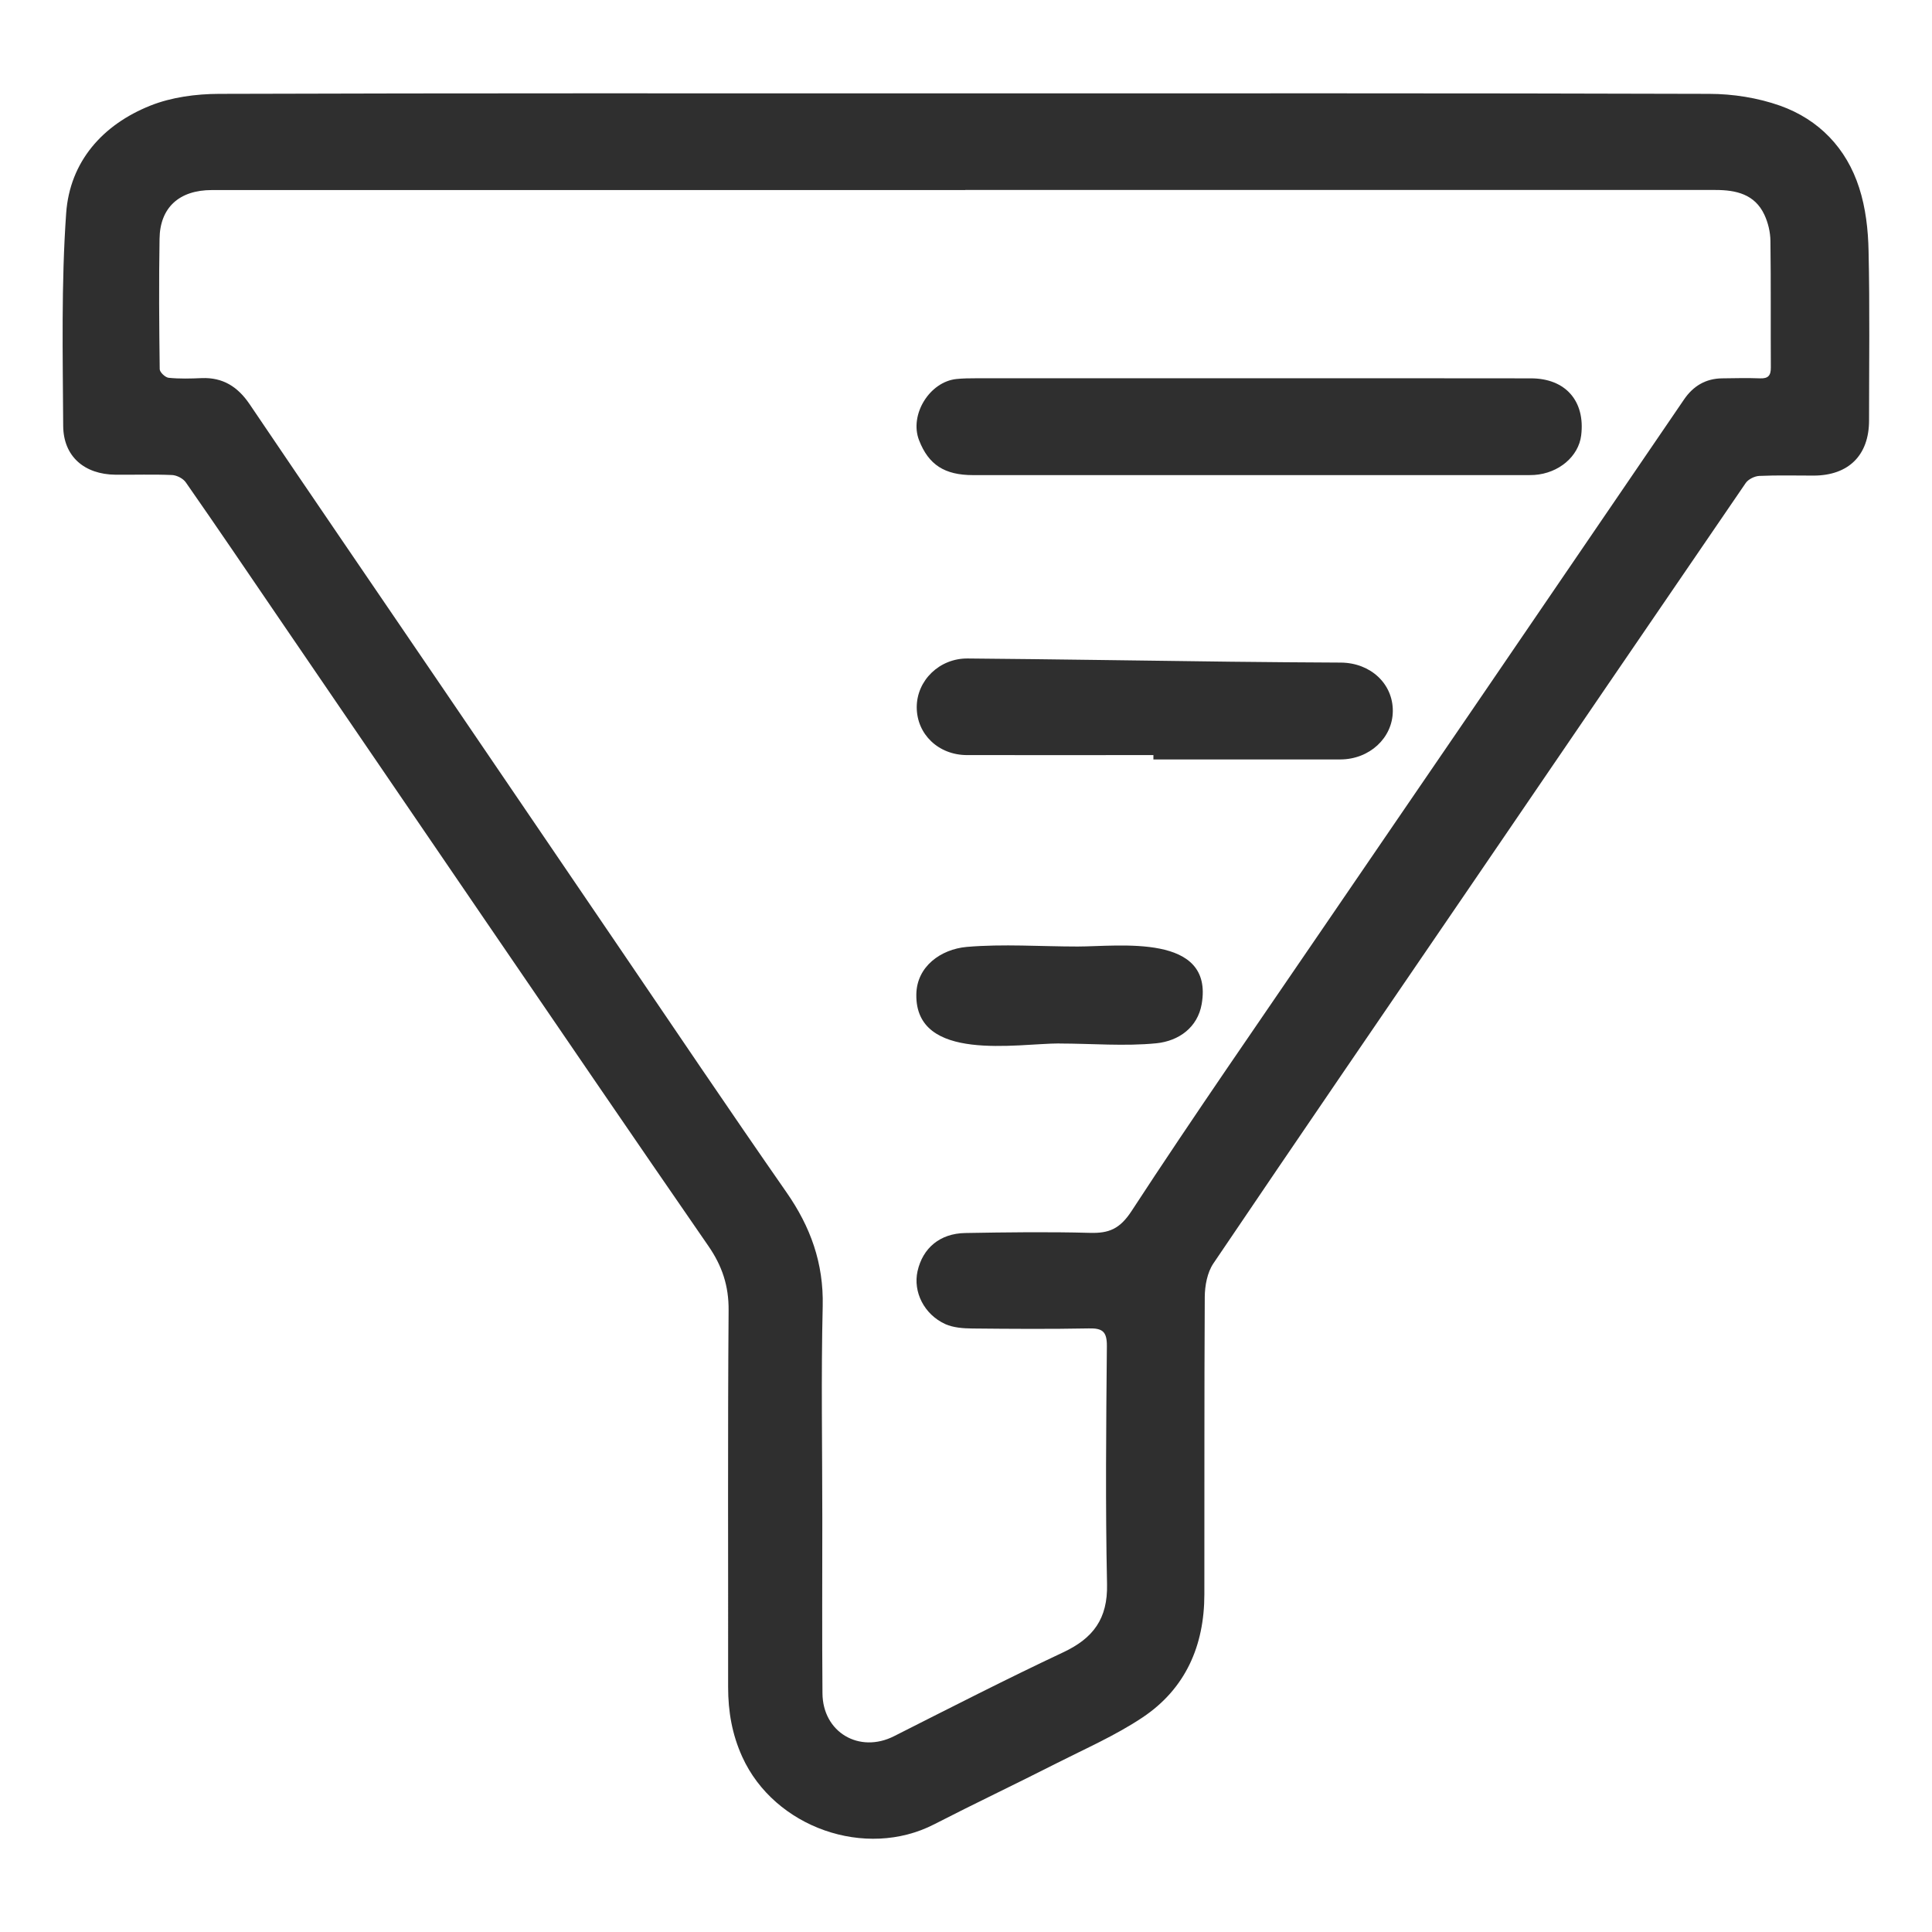
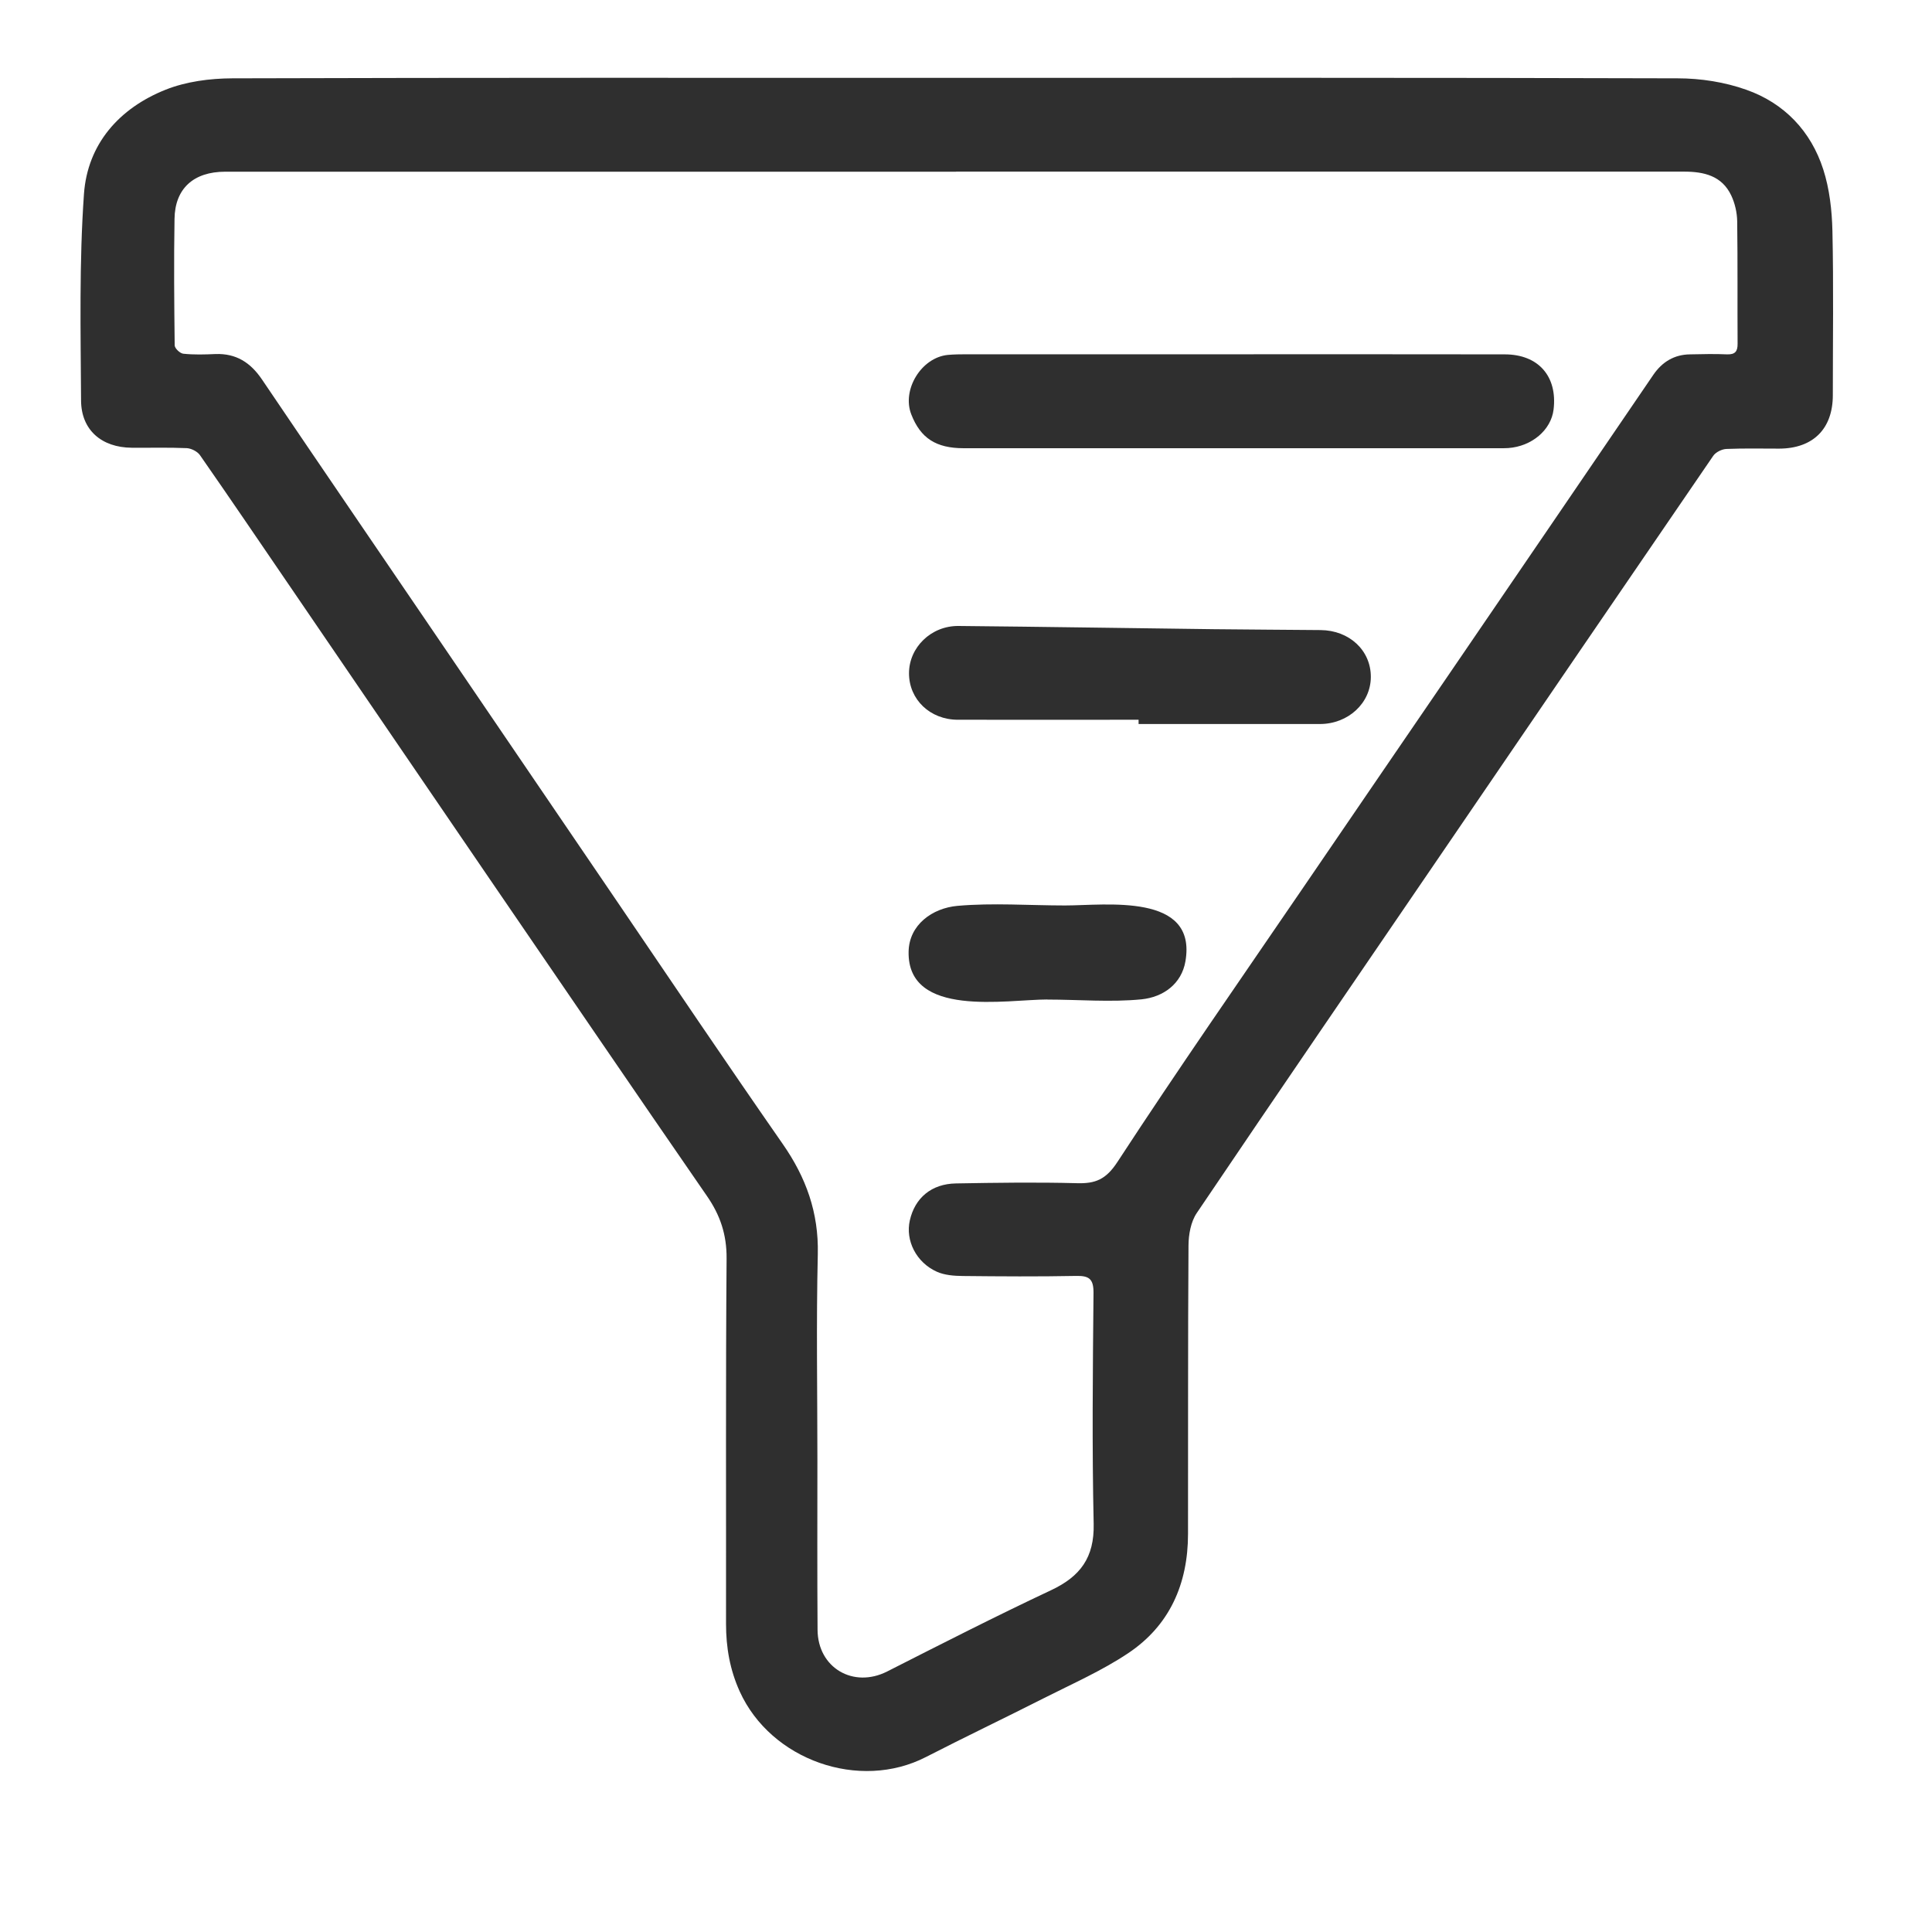
- <svg xmlns="http://www.w3.org/2000/svg" viewBox="0 0 24 24" fill="none">
-   <path d="M 11.87 1.16 C 14.991 1.16 18.11 1.156 21.231 1.166 C 21.526 1.166 21.836 1.215 22.113 1.313 C 22.596 1.485 22.938 1.842 23.095 2.332 C 23.176 2.581 23.207 2.855 23.212 3.119 C 23.228 3.82 23.218 4.522 23.218 5.223 C 23.218 5.655 22.964 5.907 22.53 5.908 C 22.305 5.908 22.08 5.902 21.856 5.912 C 21.798 5.914 21.718 5.953 21.686 6 C 20.544 7.668 19.405 9.338 18.266 11.008 C 17.2 12.569 16.131 14.129 15.073 15.695 C 14.997 15.808 14.967 15.971 14.966 16.111 C 14.959 17.343 14.963 18.574 14.961 19.805 C 14.961 20.444 14.726 20.98 14.191 21.336 C 13.857 21.559 13.482 21.723 13.121 21.906 C 12.618 22.162 12.107 22.404 11.605 22.662 C 10.753 23.101 9.62 22.703 9.221 21.825 C 9.094 21.546 9.045 21.261 9.045 20.959 C 9.047 19.398 9.039 17.838 9.051 16.279 C 9.054 15.973 8.97 15.724 8.799 15.477 C 7.869 14.131 6.948 12.779 6.024 11.428 C 5.171 10.18 4.32 8.93 3.466 7.681 C 3.081 7.117 2.699 6.552 2.308 5.992 C 2.275 5.944 2.197 5.904 2.138 5.901 C 1.904 5.891 1.669 5.899 1.434 5.897 C 1.05 5.893 0.788 5.672 0.785 5.291 C 0.78 4.409 0.76 3.525 0.822 2.647 C 0.868 2.008 1.274 1.549 1.868 1.312 C 2.131 1.207 2.435 1.167 2.721 1.166 C 5.77 1.156 8.82 1.16 11.87 1.16 Z M 11.992 2.361 C 9.909 2.361 7.825 2.361 5.742 2.361 C 4.706 2.361 3.669 2.361 2.631 2.361 C 2.227 2.361 1.987 2.578 1.982 2.966 C 1.973 3.506 1.977 4.046 1.984 4.586 C 1.984 4.623 2.052 4.688 2.094 4.693 C 2.23 4.707 2.369 4.703 2.507 4.697 C 2.77 4.687 2.954 4.805 3.1 5.02 C 3.866 6.154 4.639 7.283 5.409 8.414 C 6.155 9.509 6.899 10.606 7.645 11.701 C 8.351 12.739 9.052 13.78 9.769 14.81 C 10.069 15.24 10.232 15.691 10.22 16.224 C 10.199 17.103 10.215 17.981 10.215 18.86 C 10.215 19.585 10.211 20.309 10.217 21.034 C 10.22 21.521 10.676 21.786 11.107 21.567 C 11.804 21.215 12.501 20.858 13.207 20.526 C 13.58 20.351 13.762 20.109 13.752 19.678 C 13.731 18.693 13.741 17.706 13.75 16.72 C 13.751 16.542 13.696 16.498 13.526 16.502 C 13.043 16.511 12.56 16.508 12.077 16.503 C 11.966 16.502 11.843 16.493 11.744 16.449 C 11.478 16.328 11.341 16.047 11.398 15.791 C 11.463 15.503 11.676 15.323 11.989 15.317 C 12.505 15.308 13.022 15.301 13.538 15.315 C 13.776 15.322 13.911 15.267 14.058 15.042 C 14.831 13.857 15.64 12.695 16.437 11.526 C 17.058 10.616 17.68 9.709 18.301 8.8 C 19.174 7.521 20.048 6.241 20.92 4.962 C 21.033 4.796 21.188 4.703 21.391 4.7 C 21.548 4.698 21.706 4.694 21.864 4.7 C 21.965 4.704 21.999 4.665 21.998 4.565 C 21.995 4.041 22 3.518 21.993 2.994 C 21.992 2.884 21.964 2.766 21.917 2.666 C 21.798 2.413 21.567 2.36 21.311 2.36 C 18.204 2.36 15.098 2.36 11.99 2.36 L 11.992 2.361 Z" fill="#2F2F2F" style="" transform="matrix(1, 0, 0, 1, 0, 4.440892098500626e-16)" />
-   <path d="M 15.535 4.699 C 16.695 4.699 17.857 4.698 19.017 4.7 C 19.449 4.7 19.694 4.984 19.642 5.408 C 19.61 5.67 19.364 5.879 19.061 5.9 C 19.024 5.902 18.987 5.902 18.95 5.902 C 16.663 5.902 14.375 5.902 12.088 5.902 C 11.733 5.902 11.535 5.773 11.417 5.469 C 11.294 5.154 11.546 4.742 11.883 4.708 C 11.963 4.7 12.044 4.699 12.125 4.699 C 13.262 4.699 14.398 4.699 15.535 4.699 Z" fill="#2F2F2F" style="" transform="matrix(1, 0, 0, 1, 0, 4.440892098500626e-16)" />
-   <path d="M 14.328 9.38 C 13.557 9.38 12.785 9.381 12.014 9.38 C 11.657 9.38 11.388 9.12 11.388 8.785 C 11.388 8.454 11.669 8.176 12.022 8.18 C 13.112 8.189 14.201 8.207 15.291 8.22 C 15.747 8.226 16.203 8.228 16.659 8.231 C 17.027 8.235 17.304 8.494 17.302 8.833 C 17.3 9.166 17.013 9.433 16.651 9.434 C 15.877 9.434 15.102 9.434 14.328 9.434 C 14.328 9.417 14.328 9.398 14.328 9.38 Z" fill="#2F2F2F" style="" transform="matrix(1, 0, 0, 1, 0, 4.440892098500626e-16)" />
-   <path d="M 13.16 12.962 C 12.64 12.962 11.368 13.202 11.383 12.352 C 11.388 12.005 11.688 11.792 12.008 11.763 C 12.46 11.724 12.932 11.758 13.386 11.758 C 13.904 11.758 15.079 11.591 14.928 12.472 C 14.878 12.761 14.647 12.931 14.365 12.96 C 13.972 12.999 13.556 12.963 13.16 12.963 L 13.16 12.962 Z" fill="#2F2F2F" style="" transform="matrix(1, 0, 0, 1, 0, 4.440892098500626e-16)" />
+ <svg xmlns="http://www.w3.org/2000/svg" width="24" height="24" viewBox="0 0 24 24" fill="none">
+   <rect width="24" height="24" />
+   <path d="M11.76 0.967C14.787 0.967 17.813 0.964 20.84 0.973C21.127 0.973 21.428 1.02 21.696 1.116C22.165 1.282 22.496 1.629 22.649 2.104C22.727 2.346 22.757 2.612 22.763 2.868C22.778 3.548 22.768 4.228 22.768 4.909C22.768 5.328 22.522 5.572 22.101 5.573C21.882 5.573 21.664 5.568 21.447 5.577C21.39 5.579 21.313 5.617 21.282 5.663C20.174 7.28 19.069 8.901 17.964 10.52C16.931 12.035 15.893 13.547 14.867 15.068C14.793 15.177 14.765 15.335 14.764 15.471C14.756 16.666 14.76 17.86 14.758 19.054C14.758 19.674 14.53 20.194 14.011 20.539C13.687 20.755 13.324 20.915 12.974 21.092C12.485 21.34 11.99 21.576 11.503 21.826C10.676 22.252 9.578 21.866 9.19 21.014C9.067 20.743 9.019 20.466 9.019 20.173C9.021 18.66 9.014 17.146 9.026 15.633C9.028 15.337 8.947 15.095 8.781 14.856C7.879 13.55 6.986 12.238 6.089 10.928C5.261 9.717 4.436 8.505 3.608 7.293C3.234 6.746 2.863 6.198 2.484 5.654C2.452 5.608 2.376 5.57 2.32 5.567C2.092 5.557 1.864 5.564 1.636 5.562C1.264 5.559 1.009 5.344 1.007 4.975C1.002 4.119 0.983 3.261 1.043 2.41C1.087 1.789 1.481 1.344 2.058 1.114C2.312 1.013 2.607 0.974 2.885 0.973C5.842 0.964 8.801 0.967 11.76 0.967ZM11.879 2.133C9.858 2.133 7.836 2.133 5.816 2.133C4.81 2.133 3.804 2.133 2.798 2.133C2.405 2.133 2.173 2.342 2.168 2.719C2.159 3.243 2.164 3.767 2.17 4.29C2.17 4.327 2.236 4.39 2.277 4.394C2.409 4.408 2.543 4.404 2.677 4.398C2.933 4.389 3.111 4.503 3.253 4.712C3.996 5.811 4.746 6.907 5.492 8.004C6.216 9.067 6.938 10.131 7.662 11.193C8.346 12.2 9.027 13.21 9.722 14.209C10.013 14.626 10.171 15.063 10.159 15.58C10.139 16.433 10.154 17.285 10.154 18.138C10.154 18.84 10.151 19.543 10.156 20.246C10.159 20.719 10.601 20.976 11.02 20.764C11.696 20.421 12.372 20.076 13.057 19.754C13.419 19.584 13.595 19.349 13.586 18.931C13.565 17.975 13.575 17.018 13.584 16.061C13.585 15.889 13.531 15.846 13.367 15.85C12.898 15.859 12.429 15.856 11.961 15.851C11.853 15.85 11.734 15.841 11.638 15.798C11.38 15.682 11.246 15.409 11.302 15.161C11.365 14.88 11.572 14.706 11.875 14.701C12.376 14.692 12.878 14.685 13.378 14.698C13.609 14.705 13.74 14.651 13.882 14.433C14.632 13.284 15.417 12.157 16.191 11.023C16.793 10.14 17.396 9.26 17.998 8.379C18.846 7.138 19.693 5.896 20.539 4.655C20.649 4.495 20.799 4.404 20.996 4.402C21.148 4.399 21.302 4.395 21.454 4.402C21.553 4.405 21.586 4.367 21.585 4.27C21.582 3.762 21.587 3.255 21.58 2.747C21.578 2.64 21.552 2.525 21.506 2.428C21.39 2.183 21.167 2.132 20.919 2.132C17.904 2.132 14.891 2.132 11.876 2.132L11.879 2.133Z" fill="#2F2F2F" />
+   <path d="M15.316 4.401C16.441 4.401 17.567 4.4 18.692 4.402C19.112 4.402 19.349 4.677 19.299 5.088C19.268 5.342 19.029 5.545 18.735 5.566C18.7 5.568 18.664 5.568 18.628 5.568C16.41 5.568 14.19 5.568 11.972 5.568C11.627 5.568 11.435 5.443 11.32 5.147C11.201 4.841 11.445 4.442 11.773 4.409C11.85 4.402 11.929 4.401 12.007 4.401C13.11 4.401 14.213 4.401 15.316 4.401Z" fill="#2F2F2F" />
+   <path d="M14.144 8.941C13.396 8.941 12.648 8.942 11.9 8.941C11.553 8.941 11.292 8.689 11.292 8.364C11.292 8.043 11.565 7.773 11.907 7.776C12.964 7.786 14.021 7.803 15.078 7.816C15.521 7.821 15.963 7.823 16.405 7.827C16.763 7.83 17.031 8.081 17.029 8.411C17.027 8.734 16.749 8.993 16.398 8.994C15.647 8.994 14.895 8.994 14.144 8.994C14.144 8.977 14.144 8.958 14.144 8.941Z" fill="#2F2F2F" />
+   <path d="M13.011 12.416C12.506 12.416 11.273 12.649 11.287 11.824C11.292 11.487 11.583 11.281 11.893 11.253C12.332 11.214 12.79 11.248 13.231 11.248C13.733 11.248 14.873 11.086 14.726 11.941C14.678 12.221 14.453 12.386 14.181 12.414C13.799 12.452 13.395 12.417 13.011 12.417V12.416Z" fill="#2F2F2F" />
</svg>
